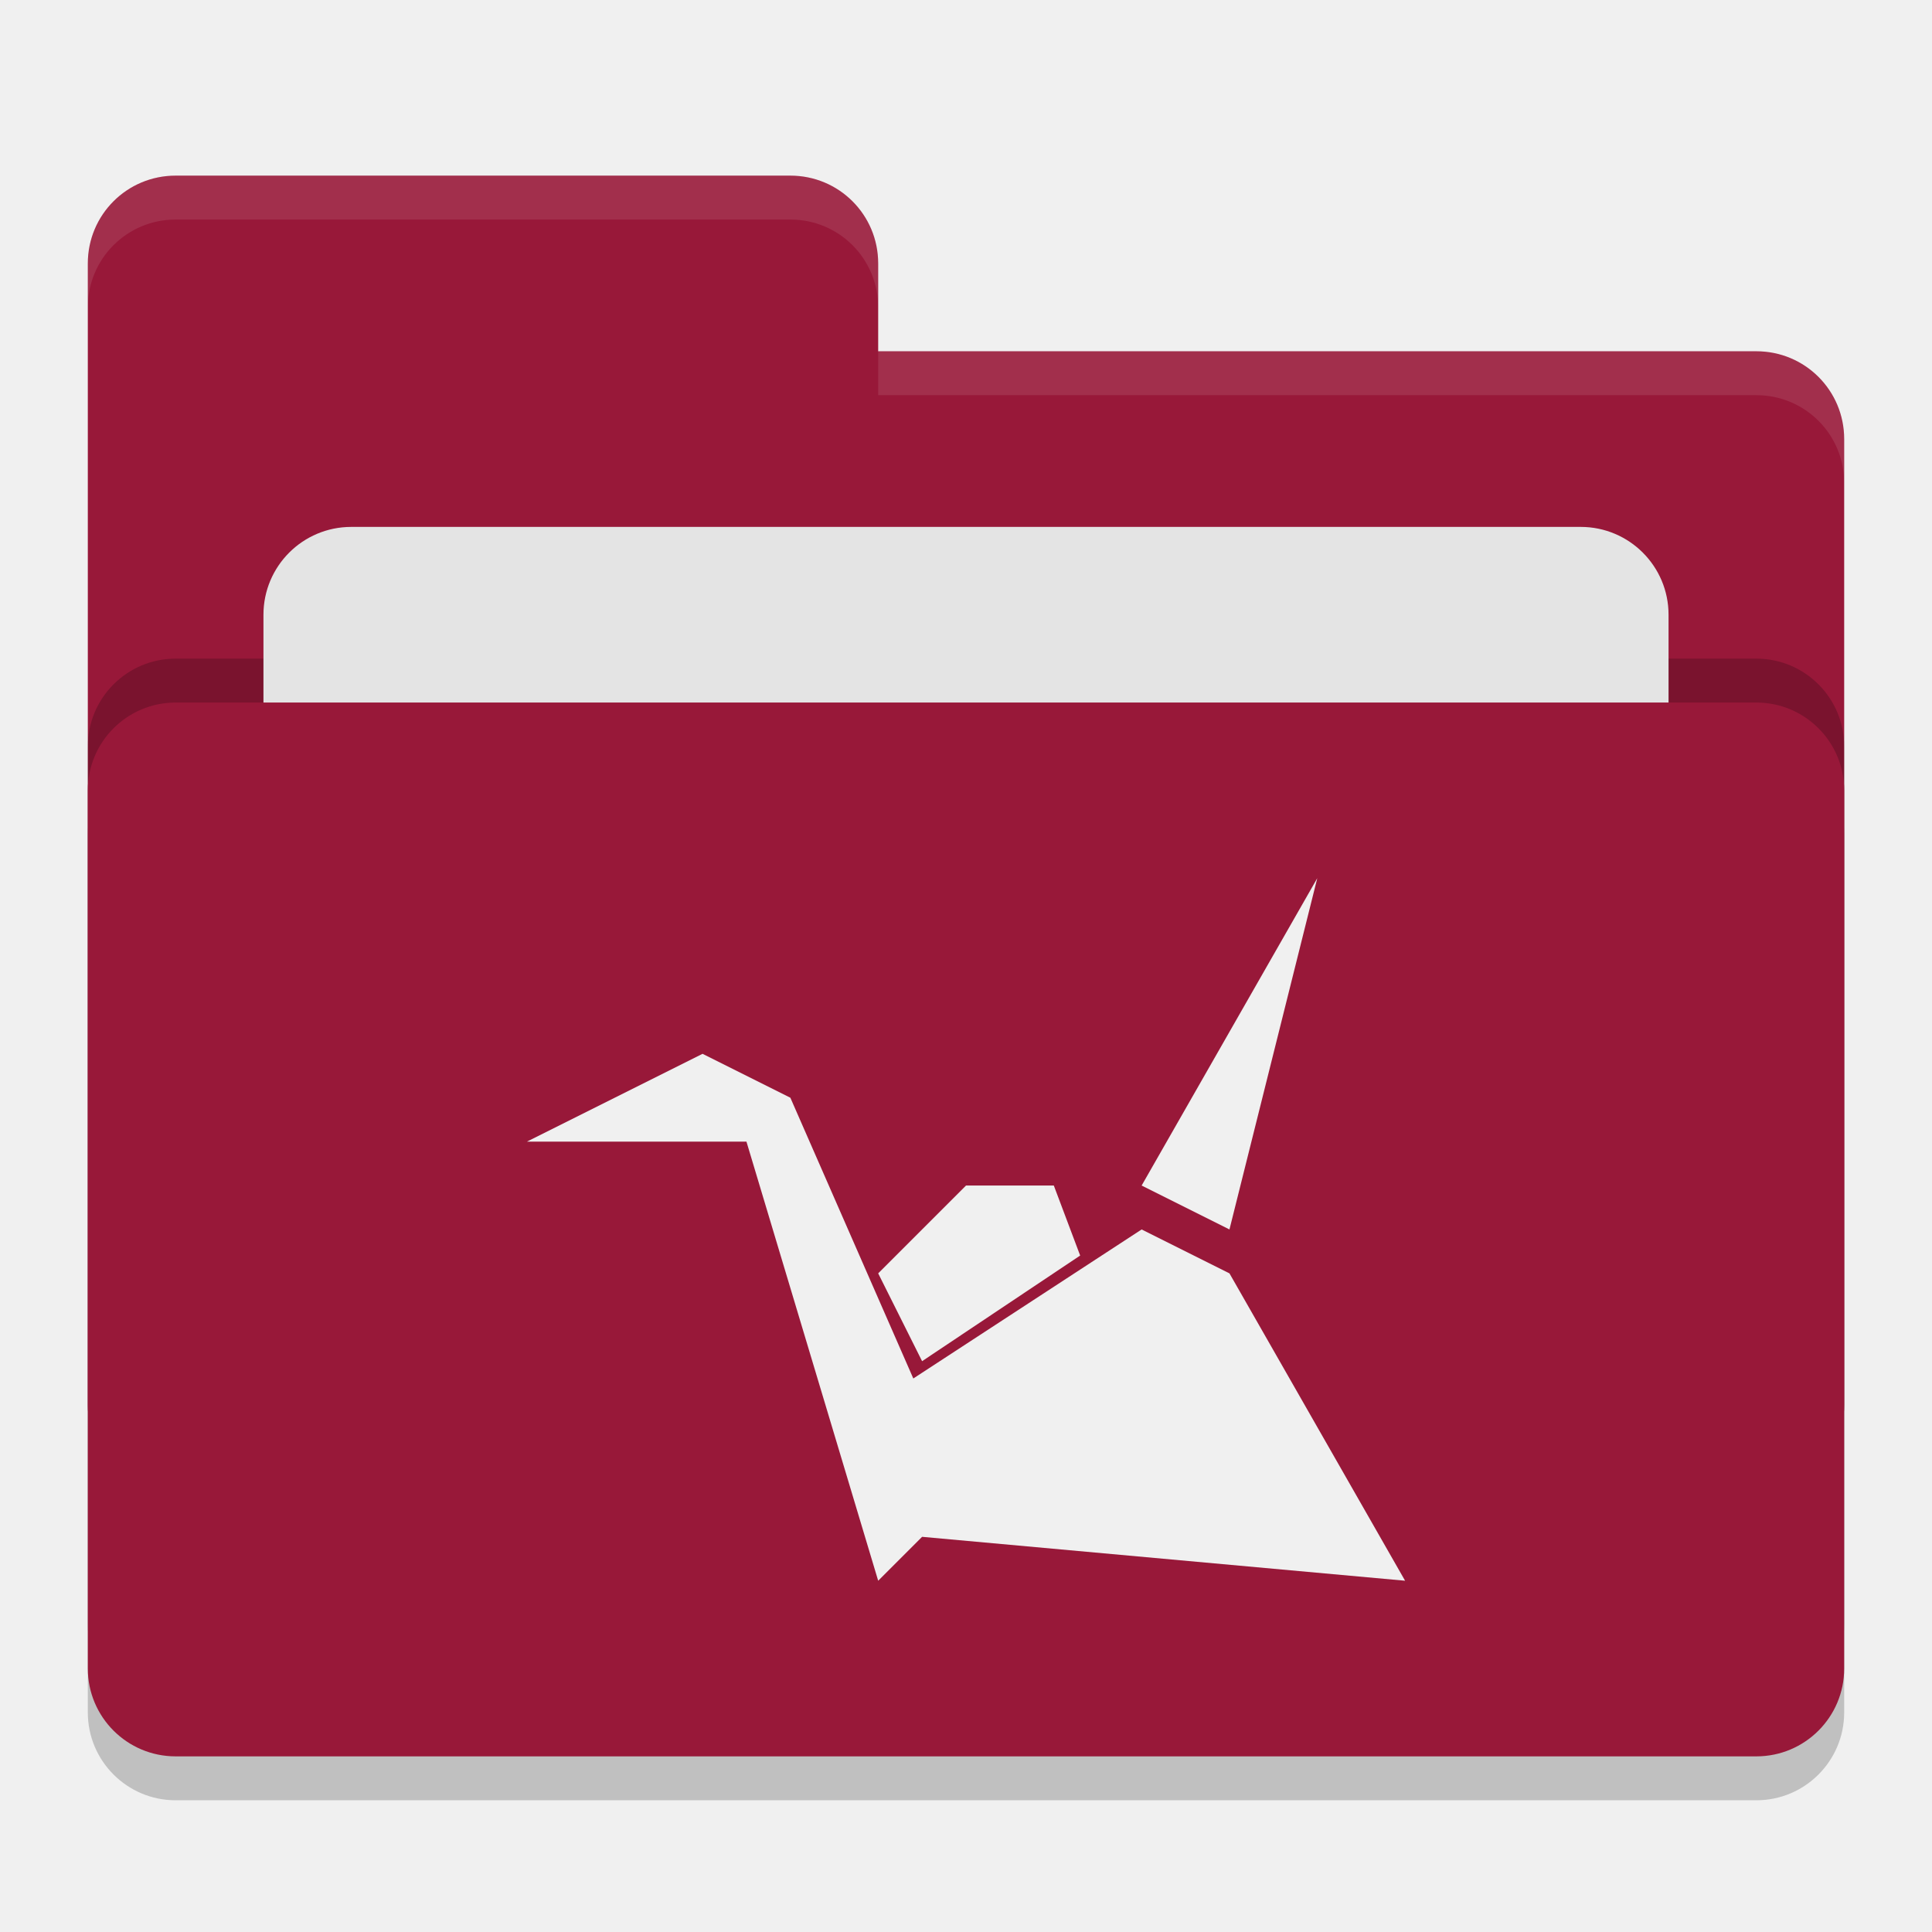
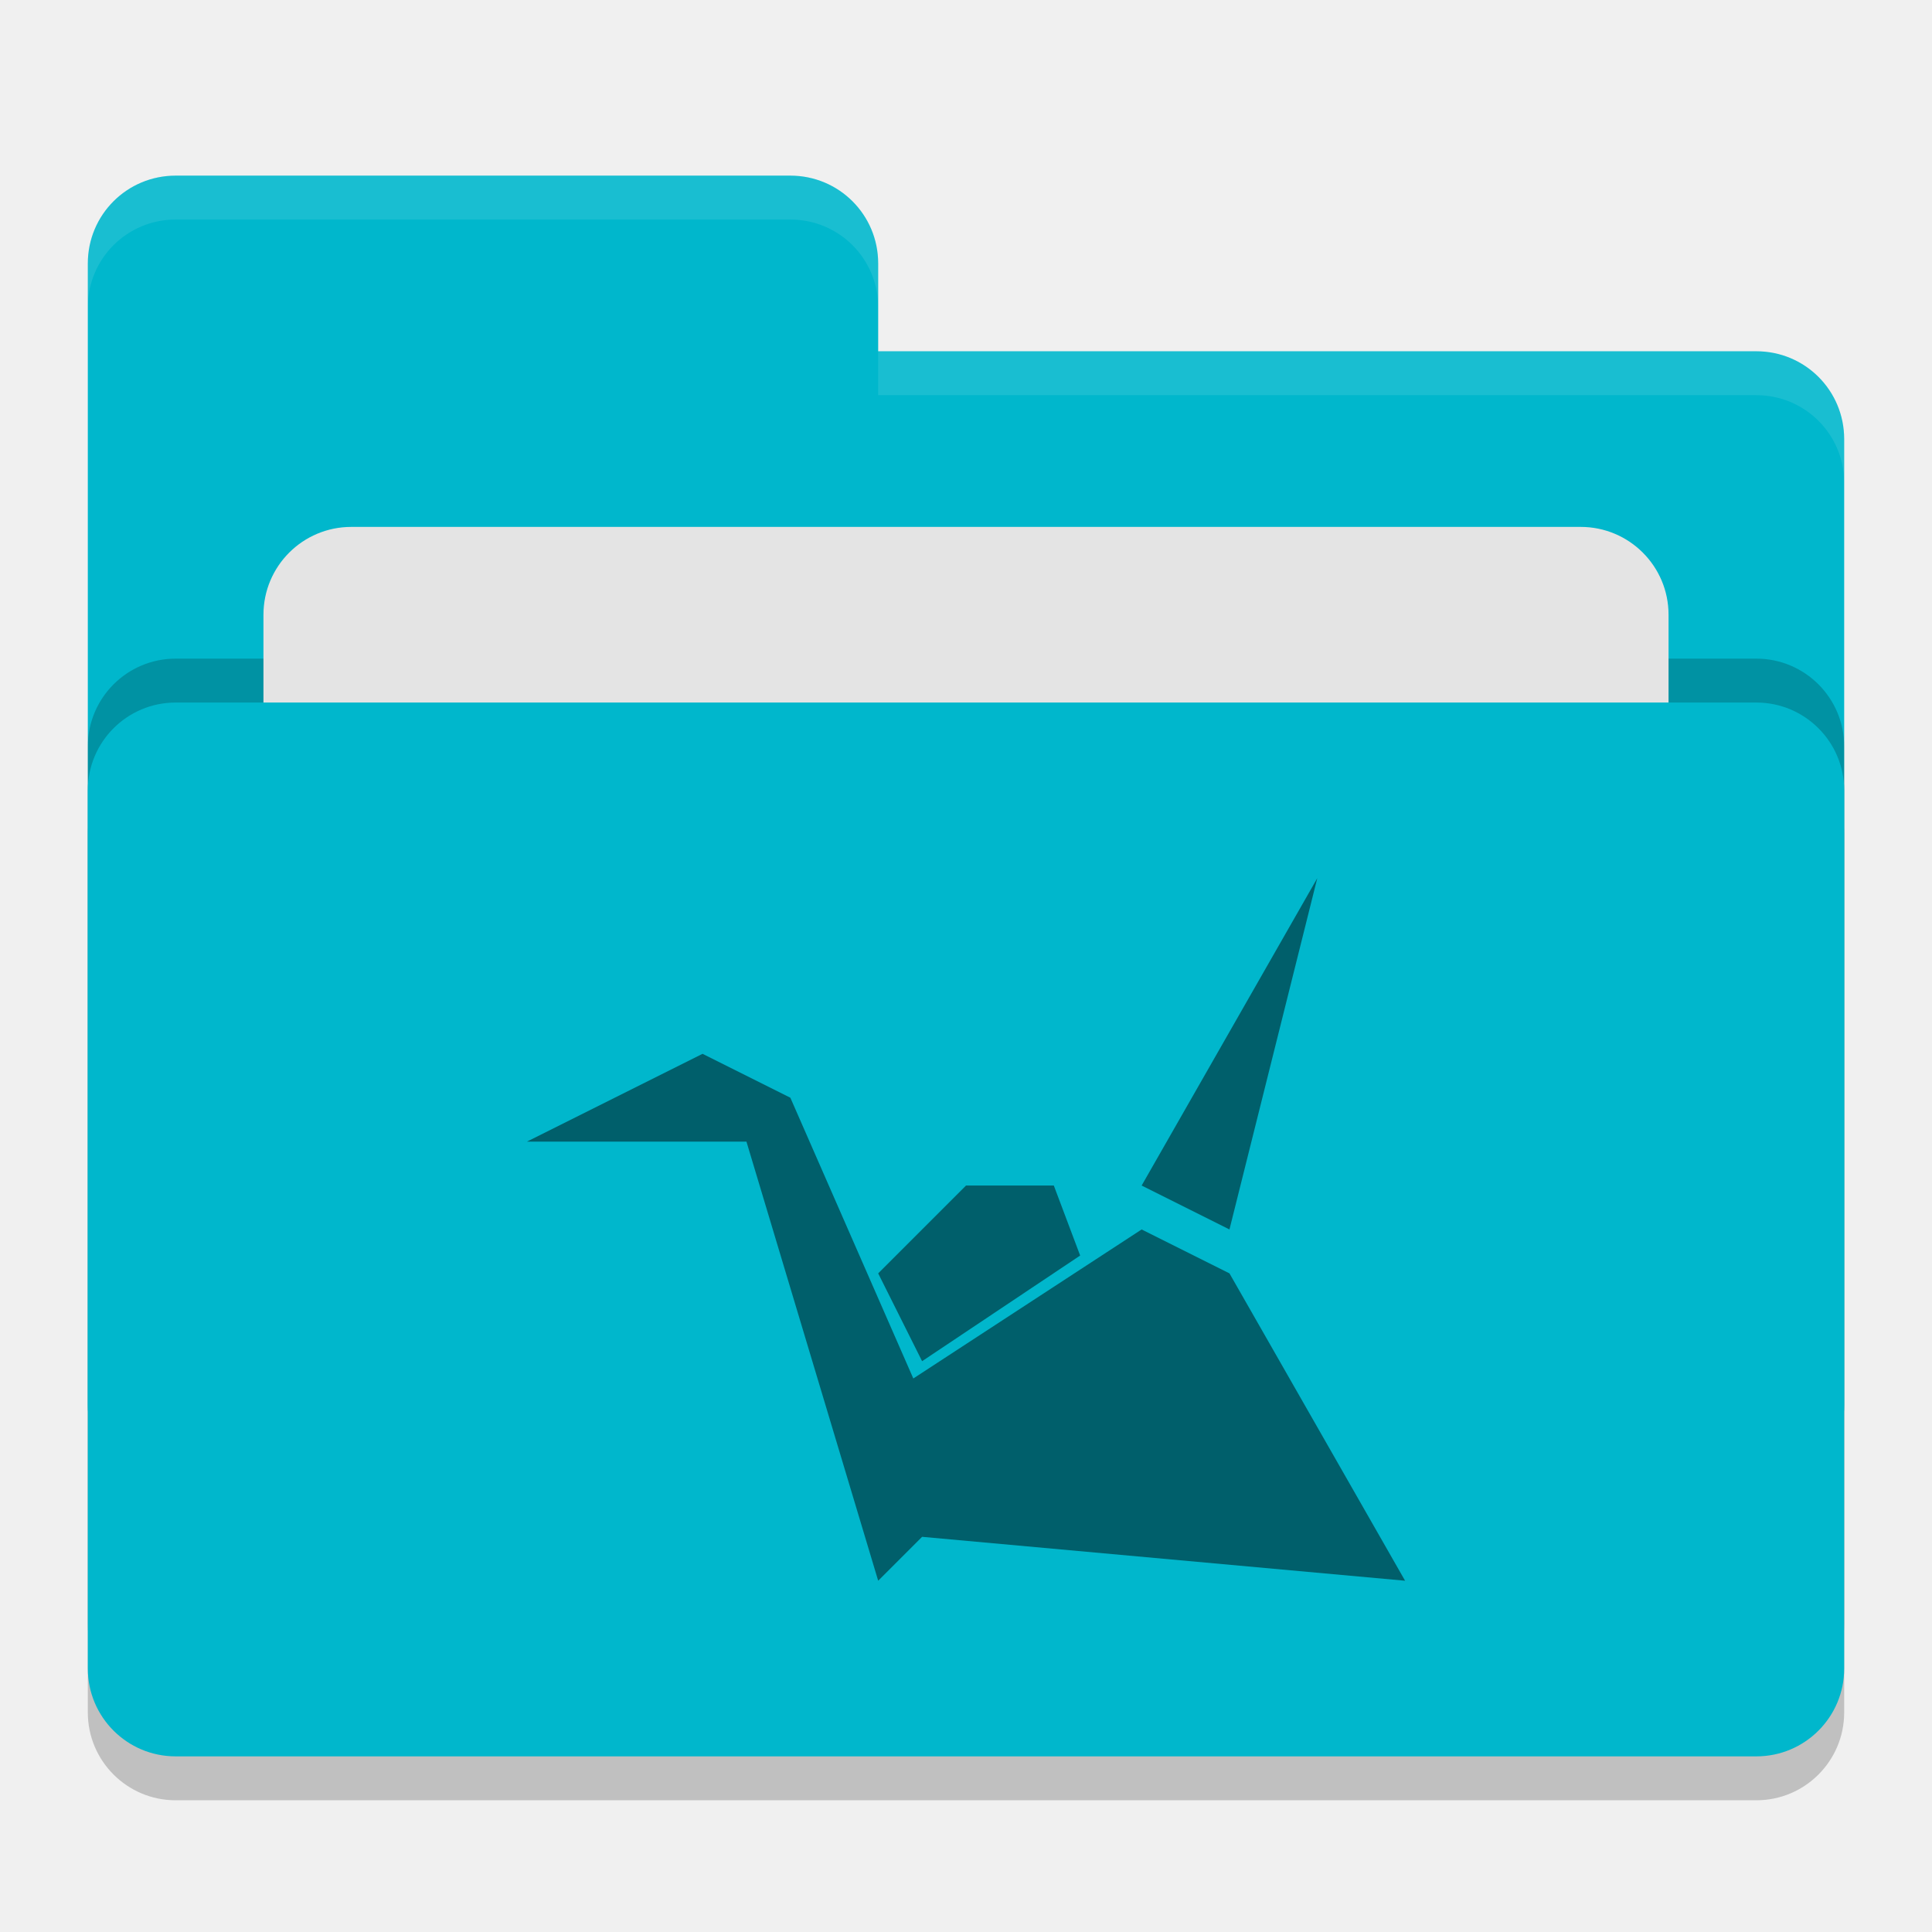
<svg xmlns="http://www.w3.org/2000/svg" width="22" height="22" version="1">
  <rect style="opacity:0.2" width="20" height="12" x="1" y="8.5" rx="1" ry="1" />
-   <path style="fill:#981839" d="M 1,16 C 1,16.554 1.446,17 2,17 H 20 C 20.554,17 21,16.554 21,16 V 5 C 21,4.446 20.554,4 20,4 H 10 V 3 C 10,2.446 9.554,2 9,2 H 2 C 1.446,2 1,2.446 1,3" />
+   <path style="fill:#00b7cc" d="M 1,16 C 1,16.554 1.446,17 2,17 H 20 C 20.554,17 21,16.554 21,16 V 5 C 21,4.446 20.554,4 20,4 H 10 V 3 C 10,2.446 9.554,2 9,2 H 2 C 1.446,2 1,2.446 1,3" />
  <rect style="opacity:0.2" width="20" height="12" x="1" y="7.5" rx="1" ry="1" />
  <rect style="fill:#e4e4e4" width="16" height="8" x="3" y="6" rx="1" ry="1" />
-   <rect style="fill:#981839" width="20" height="12" x="1" y="8" rx="1" ry="1" />
+   <rect style="fill:#00b7cc" width="20" height="12" x="1" y="8" rx="1" ry="1" />
  <path style="opacity:0.1;fill:#ffffff" d="M 2,2 C 1.446,2 1,2.446 1,3 V 3.5 C 1,2.946 1.446,2.5 2,2.5 H 9 C 9.554,2.5 10,2.946 10,3.5 V 3 C 10,2.446 9.554,2 9,2 Z M 10,4 V 4.5 H 20 C 20.554,4.5 21,4.946 21,5.5 V 5 C 21,4.446 20.554,4 20,4 Z" />
-   <path style="fill:#f0f0f0" d="M 15,10 13,13.5 14,14 Z M 8,12 6,13 H 8.5 L 10,18 10.5,17.5 16,18 14,14.5 13,14 10.4,15.697 9,12.5 Z M 11,13.5 10,14.5 10.5,15.5 12.3,14.297 12,13.5 Z" />
+   <path style="fill:#005f6b" d="M 15,10 13,13.5 14,14 Z M 8,12 6,13 H 8.5 L 10,18 10.5,17.5 16,18 14,14.5 13,14 10.4,15.697 9,12.5 Z M 11,13.5 10,14.5 10.5,15.5 12.3,14.297 12,13.5 Z" />
</svg>
